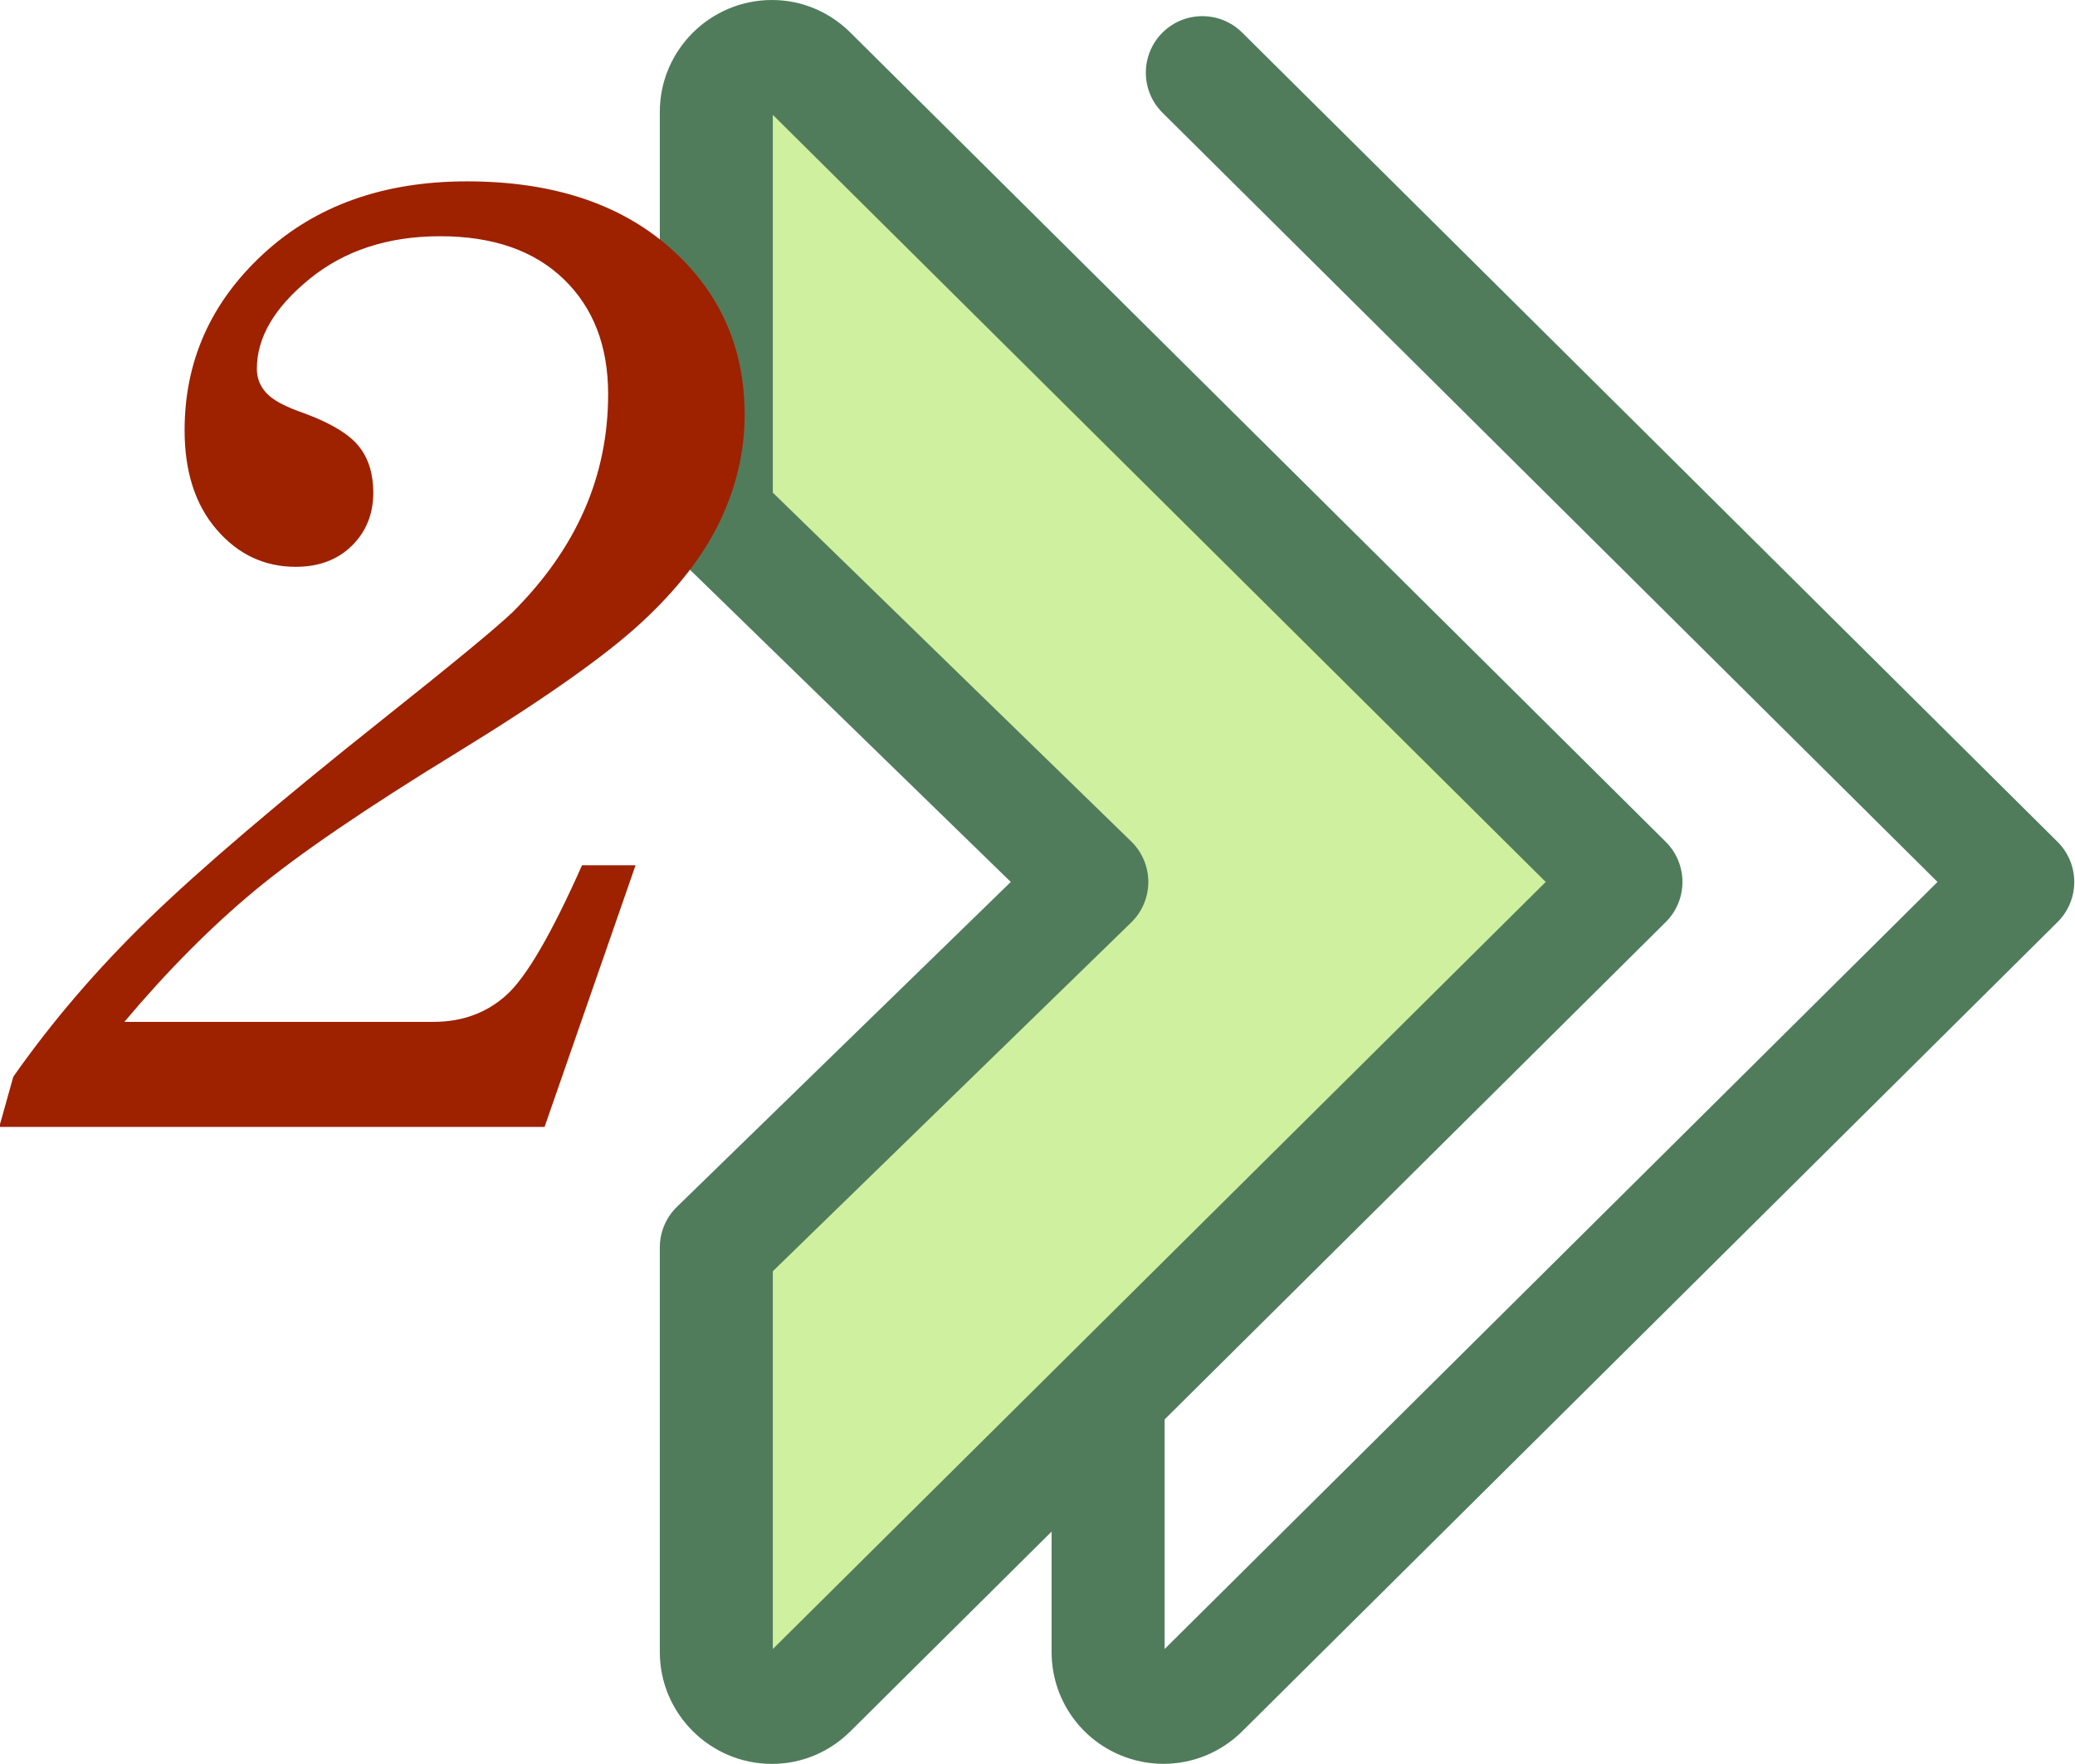
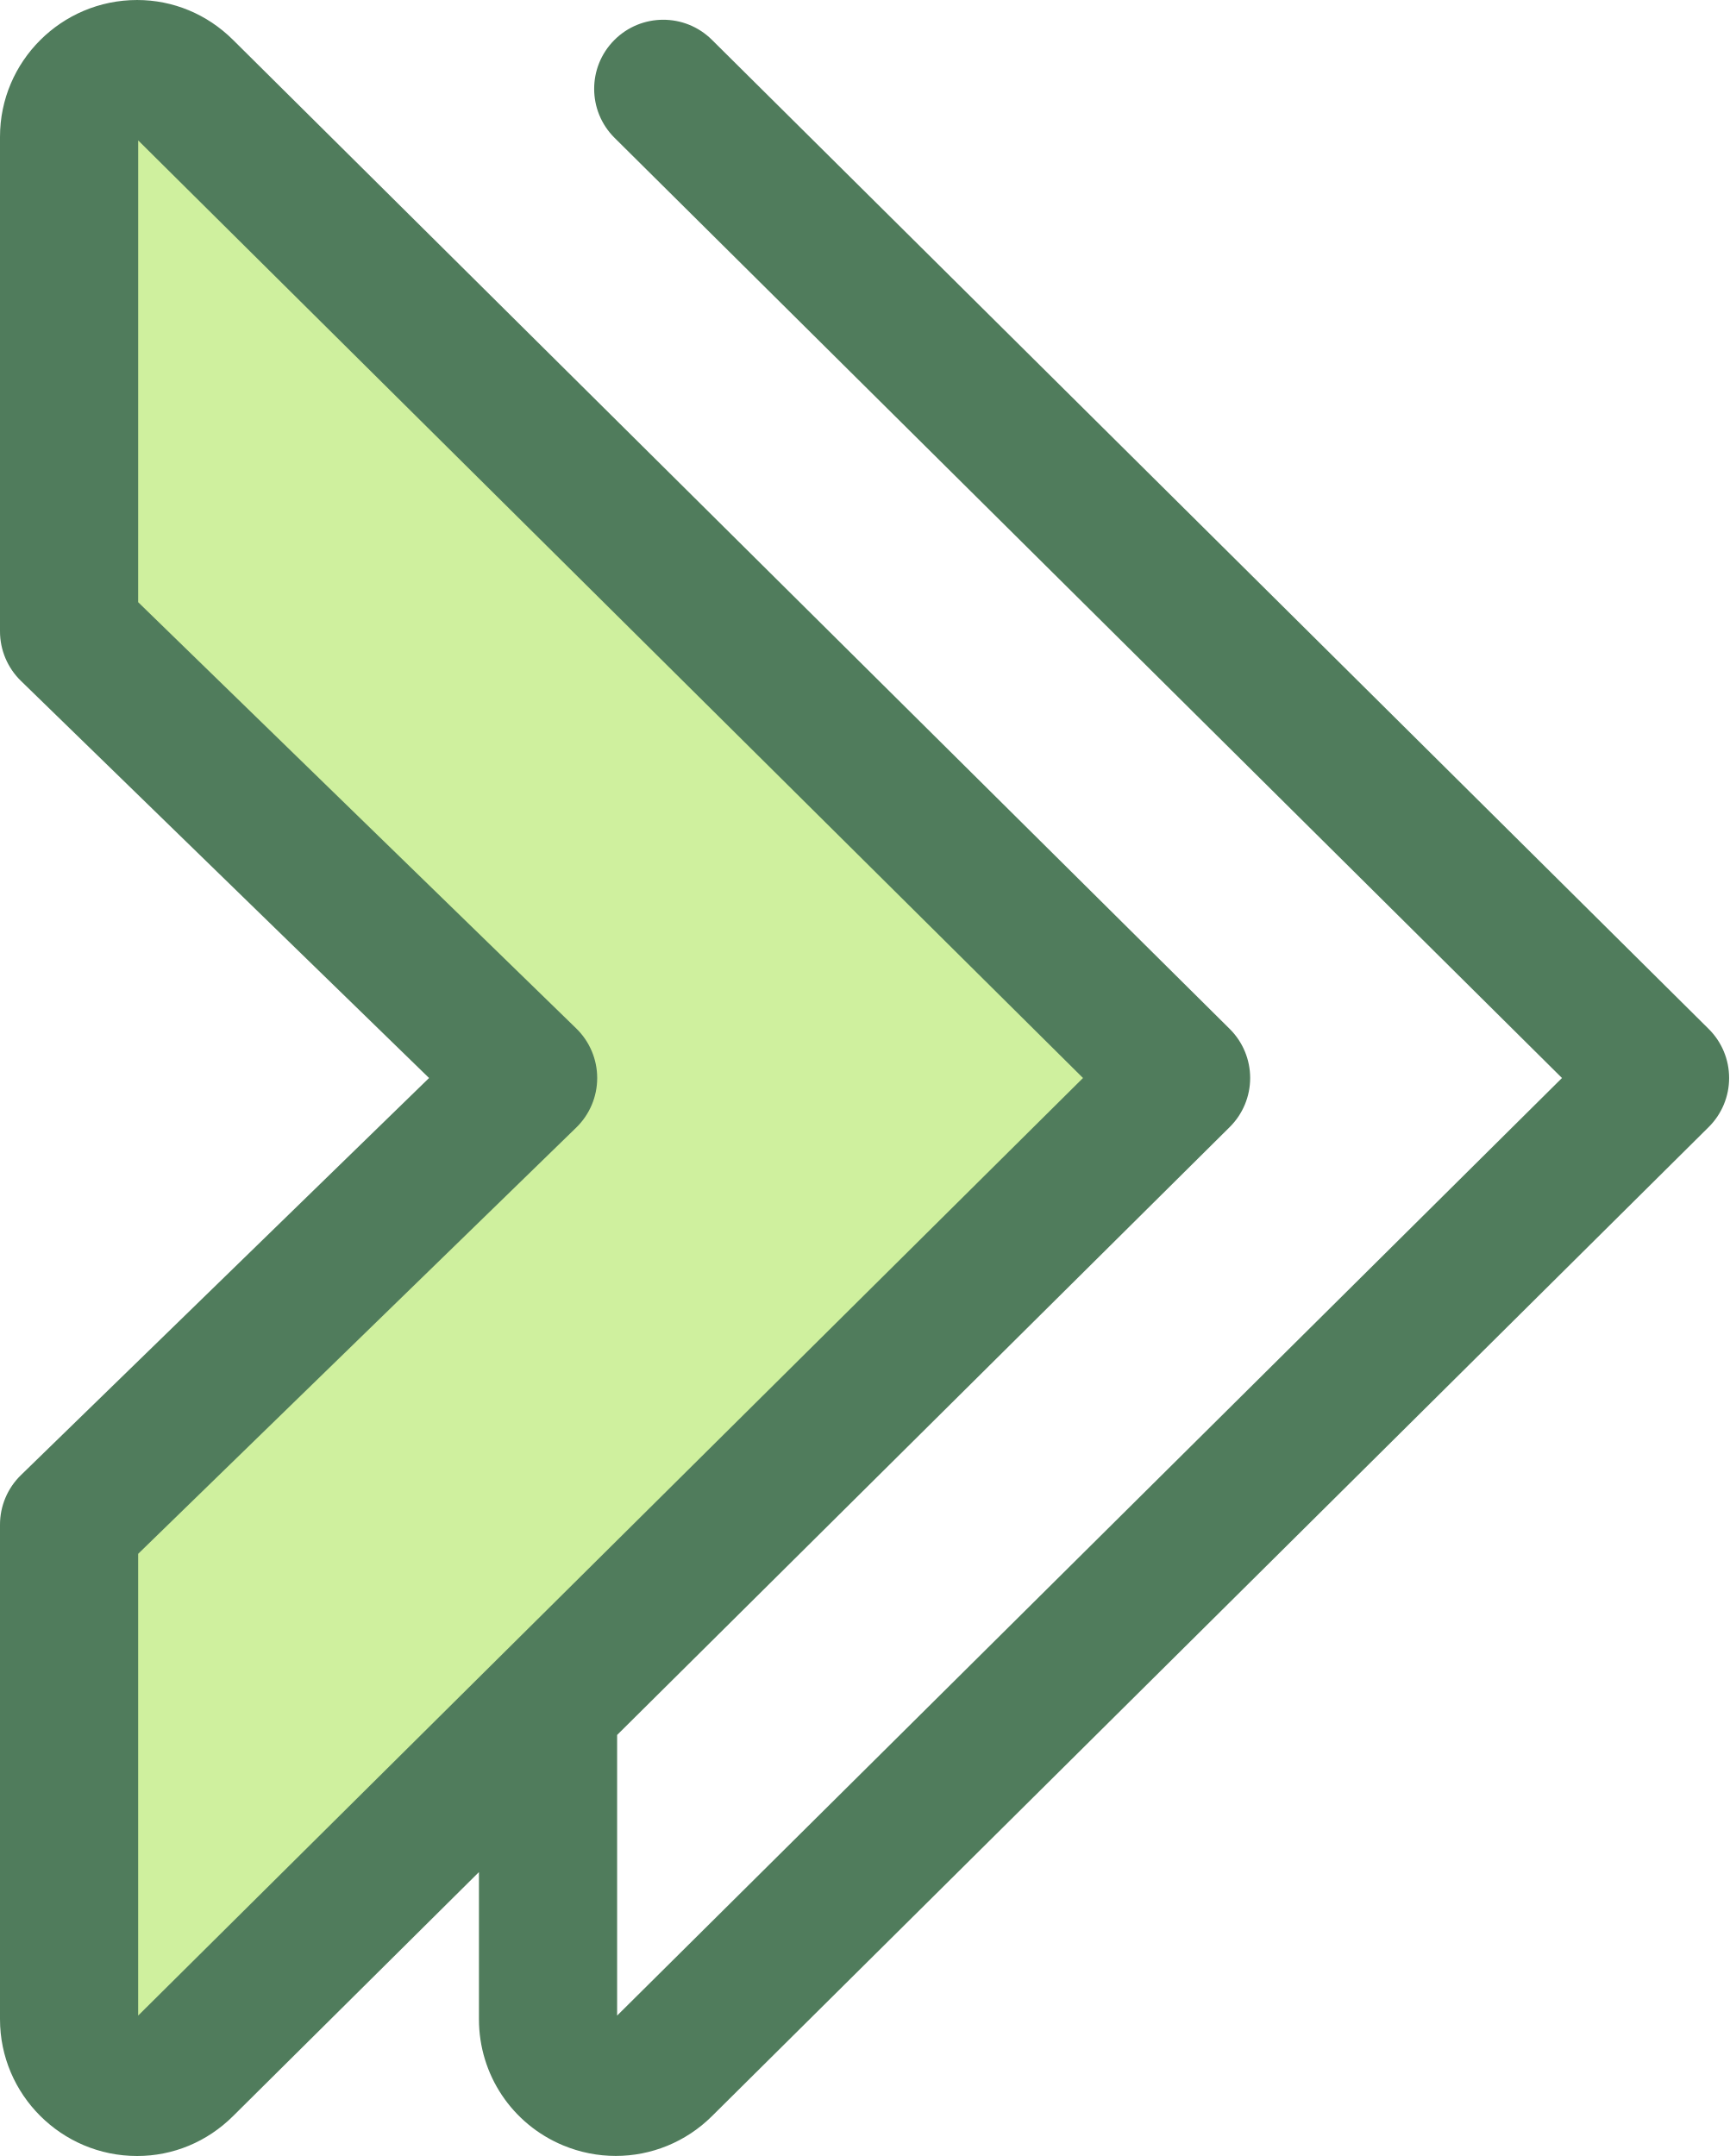
- <svg xmlns="http://www.w3.org/2000/svg" version="1.1" id="Layer_1" x="0px" y="0px" width="605.709px" height="514.824px" viewBox="0 0 605.709 514.824" enable-background="new 0 0 605.709 514.824" xml:space="preserve">
-   <path fill="#CFF09E" d="M318.708,257.412L209.099,150.759V32.668c0-14.35,17.323-21.565,27.509-11.457L474.628,257.41  L236.608,493.611c-10.187,10.104-27.509,2.893-27.509-11.457V364.062L318.708,257.412z" />
+ <svg xmlns="http://www.w3.org/2000/svg" version="1.1" id="Layer_1" x="0px" y="0px" width="412.889px" height="514.824px" viewBox="0 0 412.889 514.824" enable-background="new 0 0 412.889 514.824" xml:space="preserve">
+   <path fill="#CFF09E" d="M126.104,257.414L16.495,150.761V32.67c0-14.35,17.322-21.565,27.509-11.457l238.021,236.199L44.004,493.613  c-10.188,10.104-27.509,2.893-27.509-11.457V364.064L126.104,257.414z" />
  <g>
-     <path fill="#507C5C" d="M306.969,447.027v35.129c0,13.219,7.885,25.045,20.088,30.127c4.078,1.697,8.347,2.523,12.578,2.523   c8.433,0,16.708-3.283,22.959-9.484l238.021-236.201c3.121-3.096,4.876-7.313,4.876-11.709c0.001-4.396-1.753-8.613-4.874-11.709   L362.596,9.502c-6.468-6.419-16.912-6.377-23.33,0.089c-6.416,6.467-6.376,16.912,0.091,23.329l226.221,224.49L339.963,481.292   v-67.008l146.284-145.166c3.121-3.096,4.876-7.313,4.876-11.709s-1.755-8.613-4.876-11.709l-238.02-236.2   C242.052,3.375,233.93,0,225.355,0c-18.058,0-32.751,14.655-32.751,32.668v118.089c0,4.455,1.802,8.719,4.992,11.824l97.459,94.83   l-97.459,94.83c-3.19,3.104-4.992,7.369-4.992,11.822v118.09c0,18.014,14.693,32.668,32.751,32.668   c8.575,0,16.697-3.375,22.873-9.5L306.969,447.027z M225.595,481.294V371.031l104.619-101.797c3.19-3.105,4.99-7.369,4.99-11.823   s-1.801-8.718-4.99-11.823L225.595,143.792l0.004-110.269L451.208,257.41L225.595,481.294z" />
-   </g>
-   <g>
-     <path fill="#9E2100" d="M36.305,298.246h90.234c8.463,0,15.592-2.637,21.387-7.91c5.792-5.273,13.116-17.871,21.973-37.793h15.625   l-26.563,76.367H-0.219l4.103-14.648c11.328-16.143,24.512-31.51,39.551-46.094c15.039-14.58,37.793-33.984,68.262-58.203   c20.963-16.666,33.658-27.147,38.086-31.444c9.244-9.244,16.179-19.142,20.802-29.688c4.62-10.547,6.934-21.808,6.934-33.789   c0-14.063-4.33-25.259-12.988-33.594c-8.66-8.331-20.673-12.5-36.034-12.5c-15.234,0-27.964,4.169-38.185,12.5   c-10.224,8.334-15.332,17.061-15.332,26.172c0,2.734,0.909,5.078,2.734,7.031c1.821,2.084,5.597,4.102,11.328,6.055   c7.682,2.866,12.921,6.055,15.723,9.57c2.799,3.516,4.199,8.008,4.199,13.477c0,6.25-2.084,11.426-6.25,15.527   c-4.169,4.102-9.639,6.152-16.406,6.152c-9.115,0-16.797-3.613-23.047-10.84c-6.25-7.228-9.375-16.896-9.375-29.004   c0-20.182,7.646-37.335,22.949-51.465c15.299-14.126,35.123-21.191,59.473-21.191c24.737,0,44.434,6.415,59.082,19.238   c14.648,12.827,21.973,29.135,21.973,48.926c0,10.547-2.377,20.834-7.129,30.859c-4.755,10.027-12.401,19.922-22.949,29.688   c-10.547,9.766-28.45,22.396-53.711,37.891c-26.824,16.406-46.614,29.917-59.375,40.527   C61.433,270.675,48.805,283.402,36.305,298.246z" />
+     <path fill="#507C5C" d="M114.364,447.029v35.129c0,13.219,7.886,25.045,20.089,30.127c4.078,1.697,8.347,2.523,12.578,2.523   c8.433,0,16.708-3.283,22.959-9.484L408.01,269.123c3.121-3.096,4.876-7.313,4.876-11.709c0.001-4.396-1.753-8.613-4.874-11.709   L169.992,9.504c-6.468-6.419-16.912-6.377-23.33,0.089c-6.416,6.467-6.376,16.912,0.091,23.329l226.221,224.49L147.359,481.294   v-67.008l146.284-145.166c3.121-3.096,4.876-7.313,4.876-11.709s-1.755-8.613-4.876-11.709L55.624,9.503   c-6.177-6.126-14.299-9.501-22.873-9.501C14.692,0.002,0,14.657,0,32.67v118.089c0,4.455,1.802,8.719,4.991,11.824l97.46,94.83   l-97.46,94.83C1.802,355.347,0,359.613,0,364.066v118.09c0,18.014,14.692,32.668,32.751,32.668c8.574,0,16.696-3.375,22.873-9.5   L114.364,447.029z M32.99,481.296V371.033l104.62-101.797c3.19-3.105,4.99-7.369,4.99-11.823s-1.801-8.718-4.99-11.823   L32.99,143.794l0.005-110.269l225.609,223.886L32.99,481.296z" />
  </g>
</svg>
